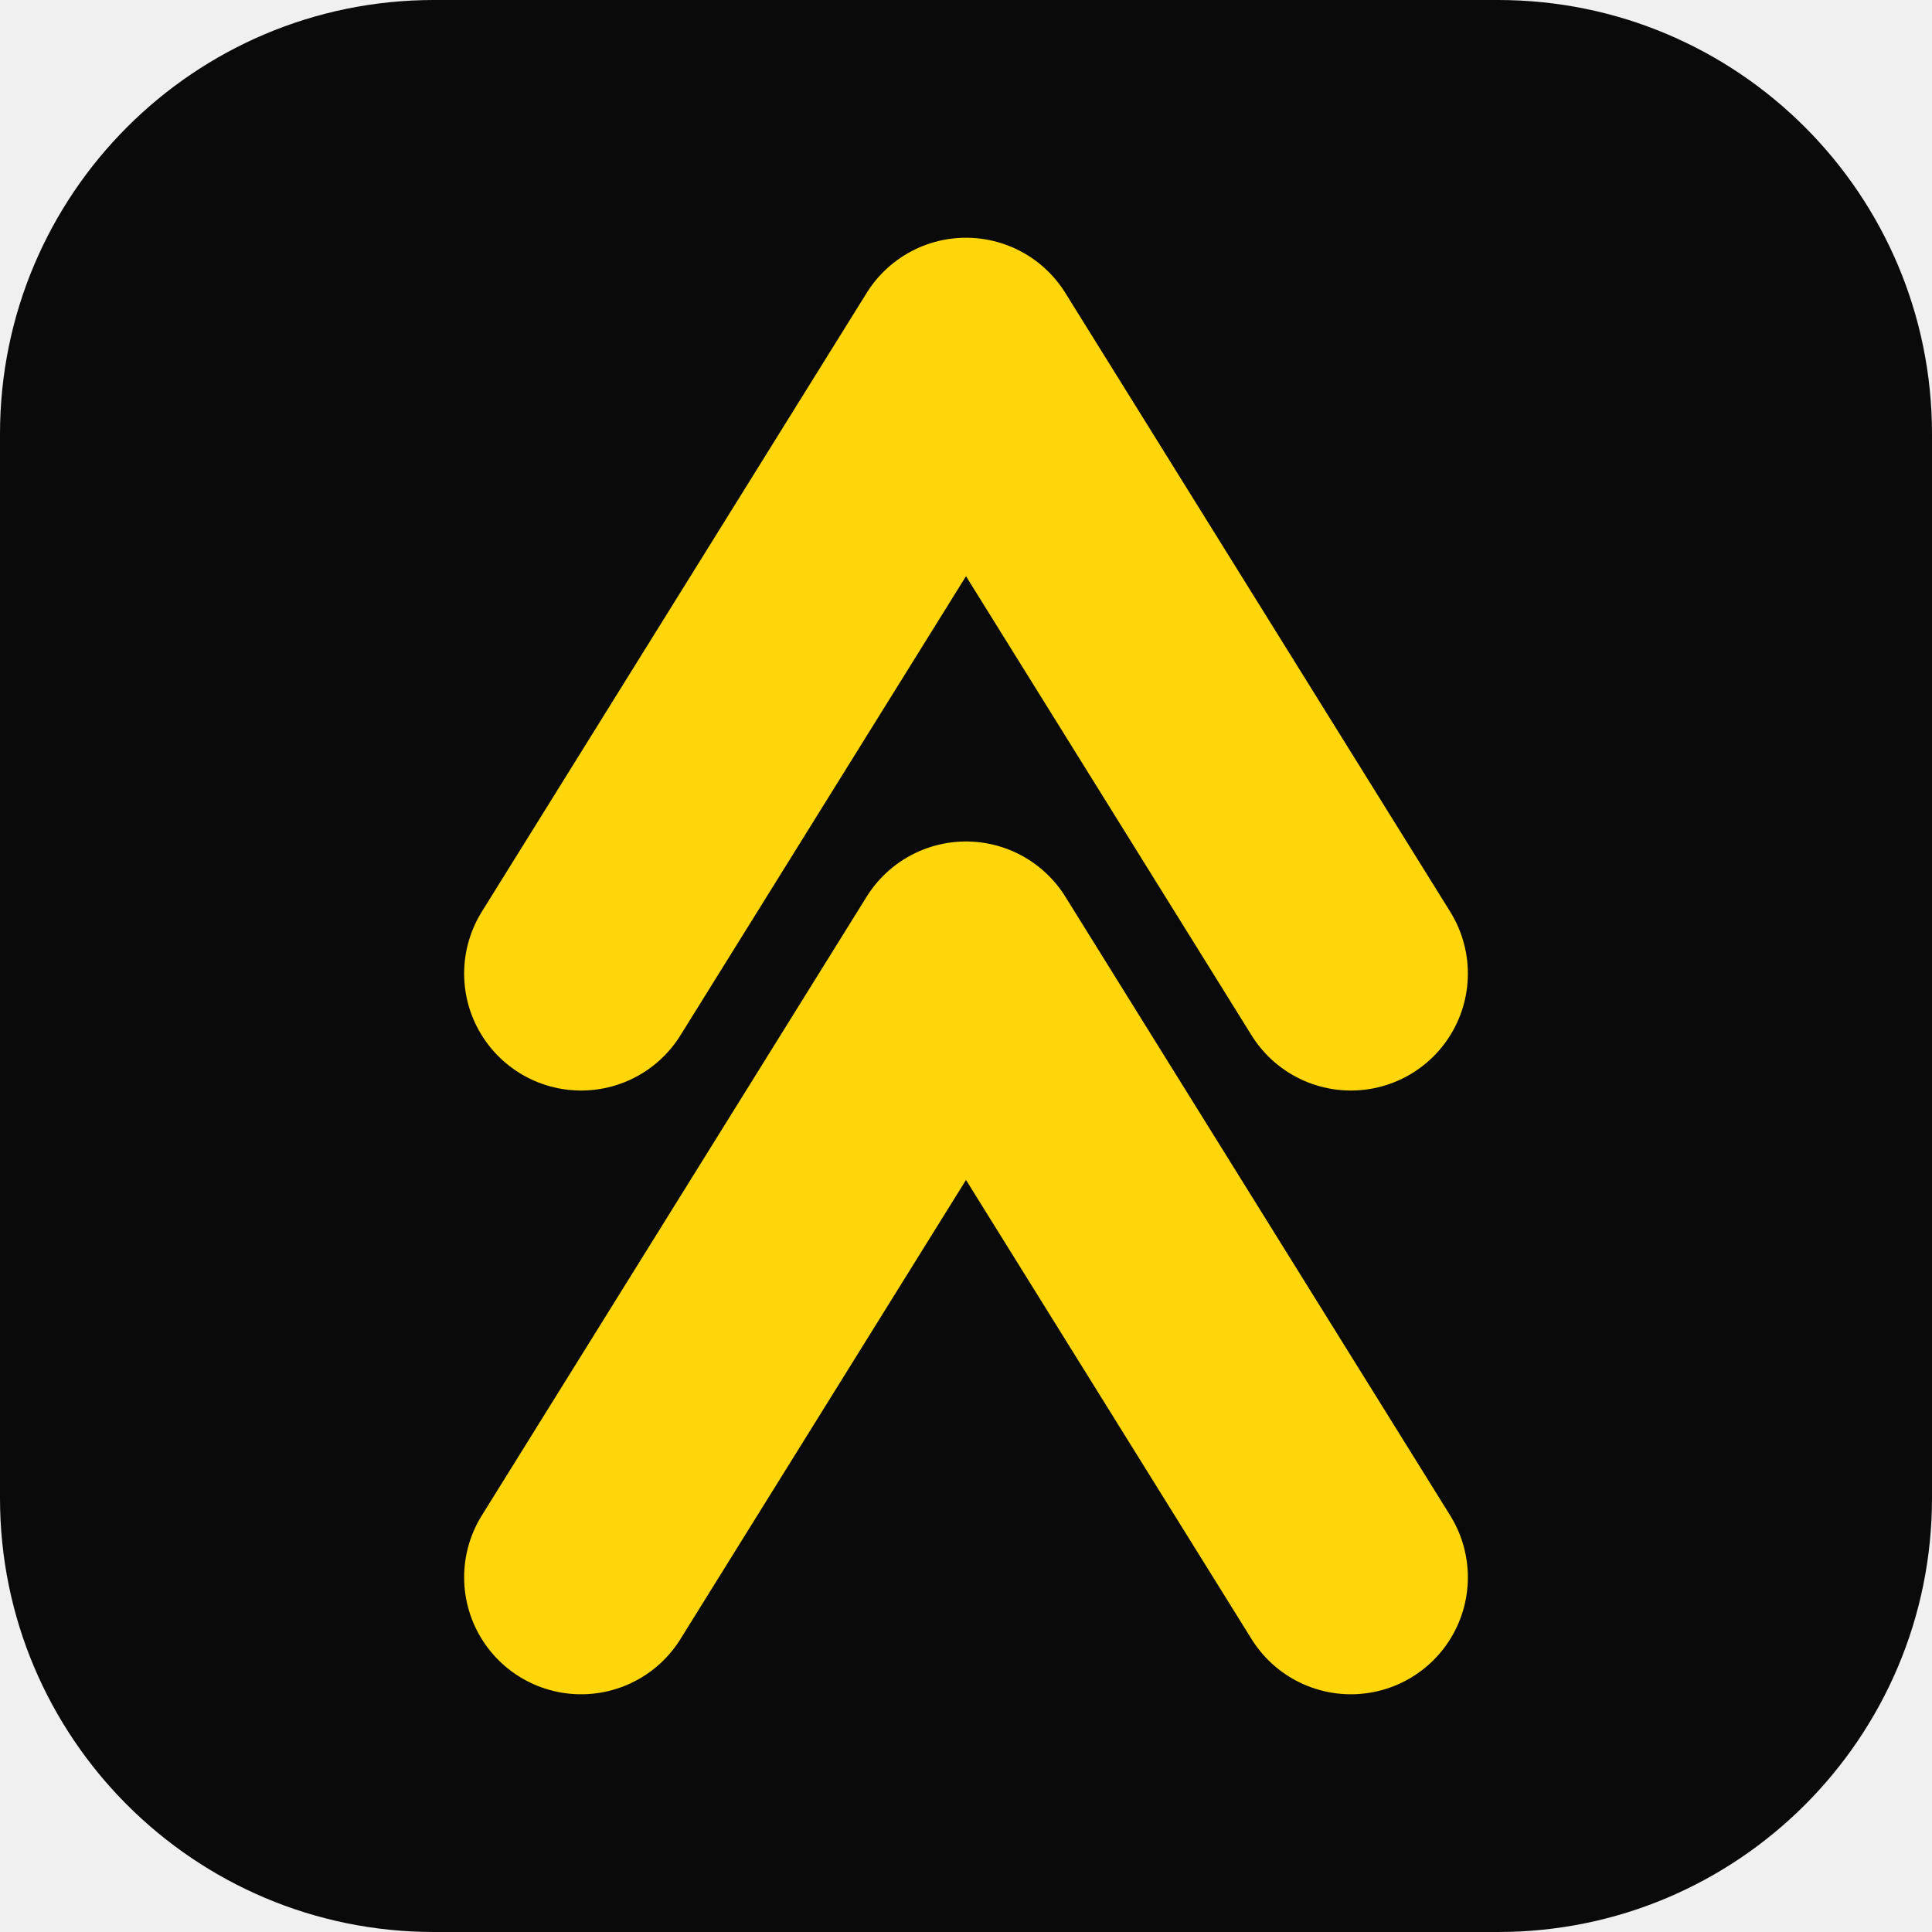
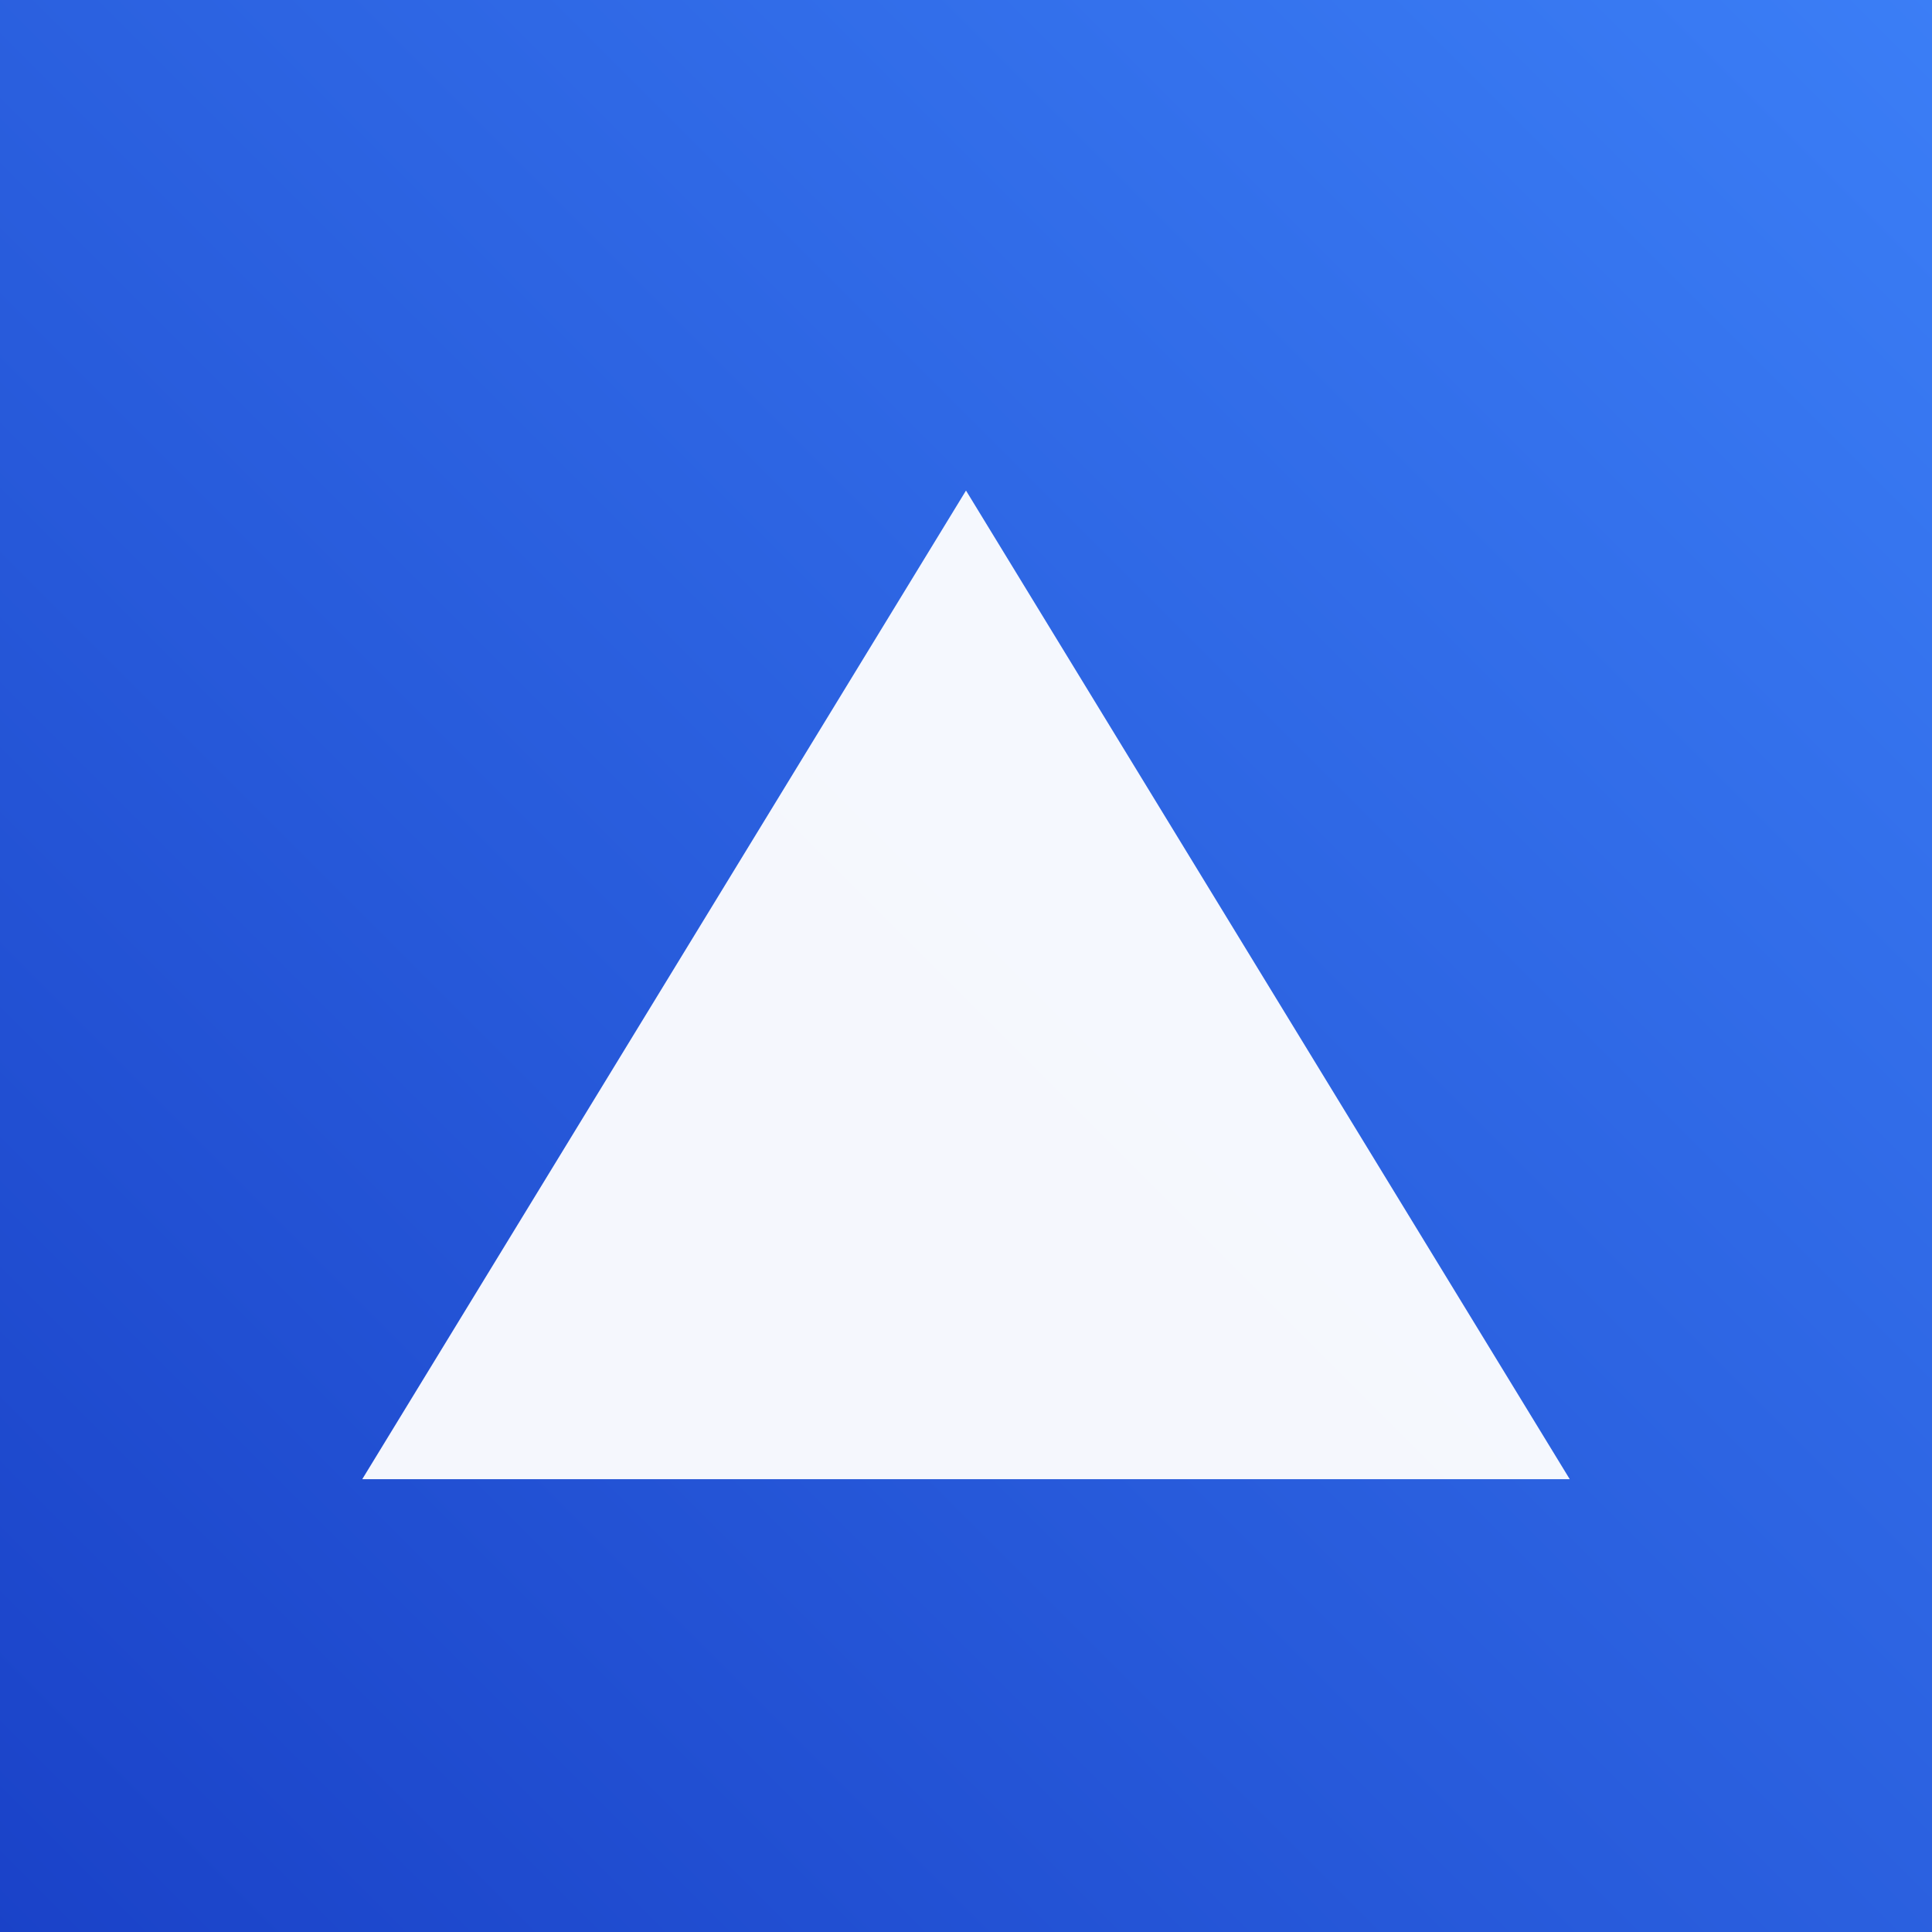
<svg xmlns="http://www.w3.org/2000/svg" viewBox="0 0 512 512">
-   <rect width="512" height="512" rx="115" fill="#0A0A0A" />
-   <path d="M 154 258 L 256 94 L 358 258" stroke="#ffd60a" stroke-width="62" stroke-linecap="round" stroke-linejoin="round" fill="none" />
-   <path d="M 154 418 L 256 254 L 358 418" stroke="#ffd60a" stroke-width="62" stroke-linecap="round" stroke-linejoin="round" fill="none" />
+   <defs>
+     <linearGradient id="bg" x1="0%" y1="100%" x2="100%" y2="0%">
+       <stop offset="0%" stop-color="#1A42C8" />
+       <stop offset="100%" stop-color="#3B7EF6" />
+     </linearGradient>
+   </defs>
+   <rect width="512" height="512" fill="url(#bg)" />
+   <polygon points="256,130 96,392 416,392" fill="white" fill-opacity="0.95" />
</svg>
